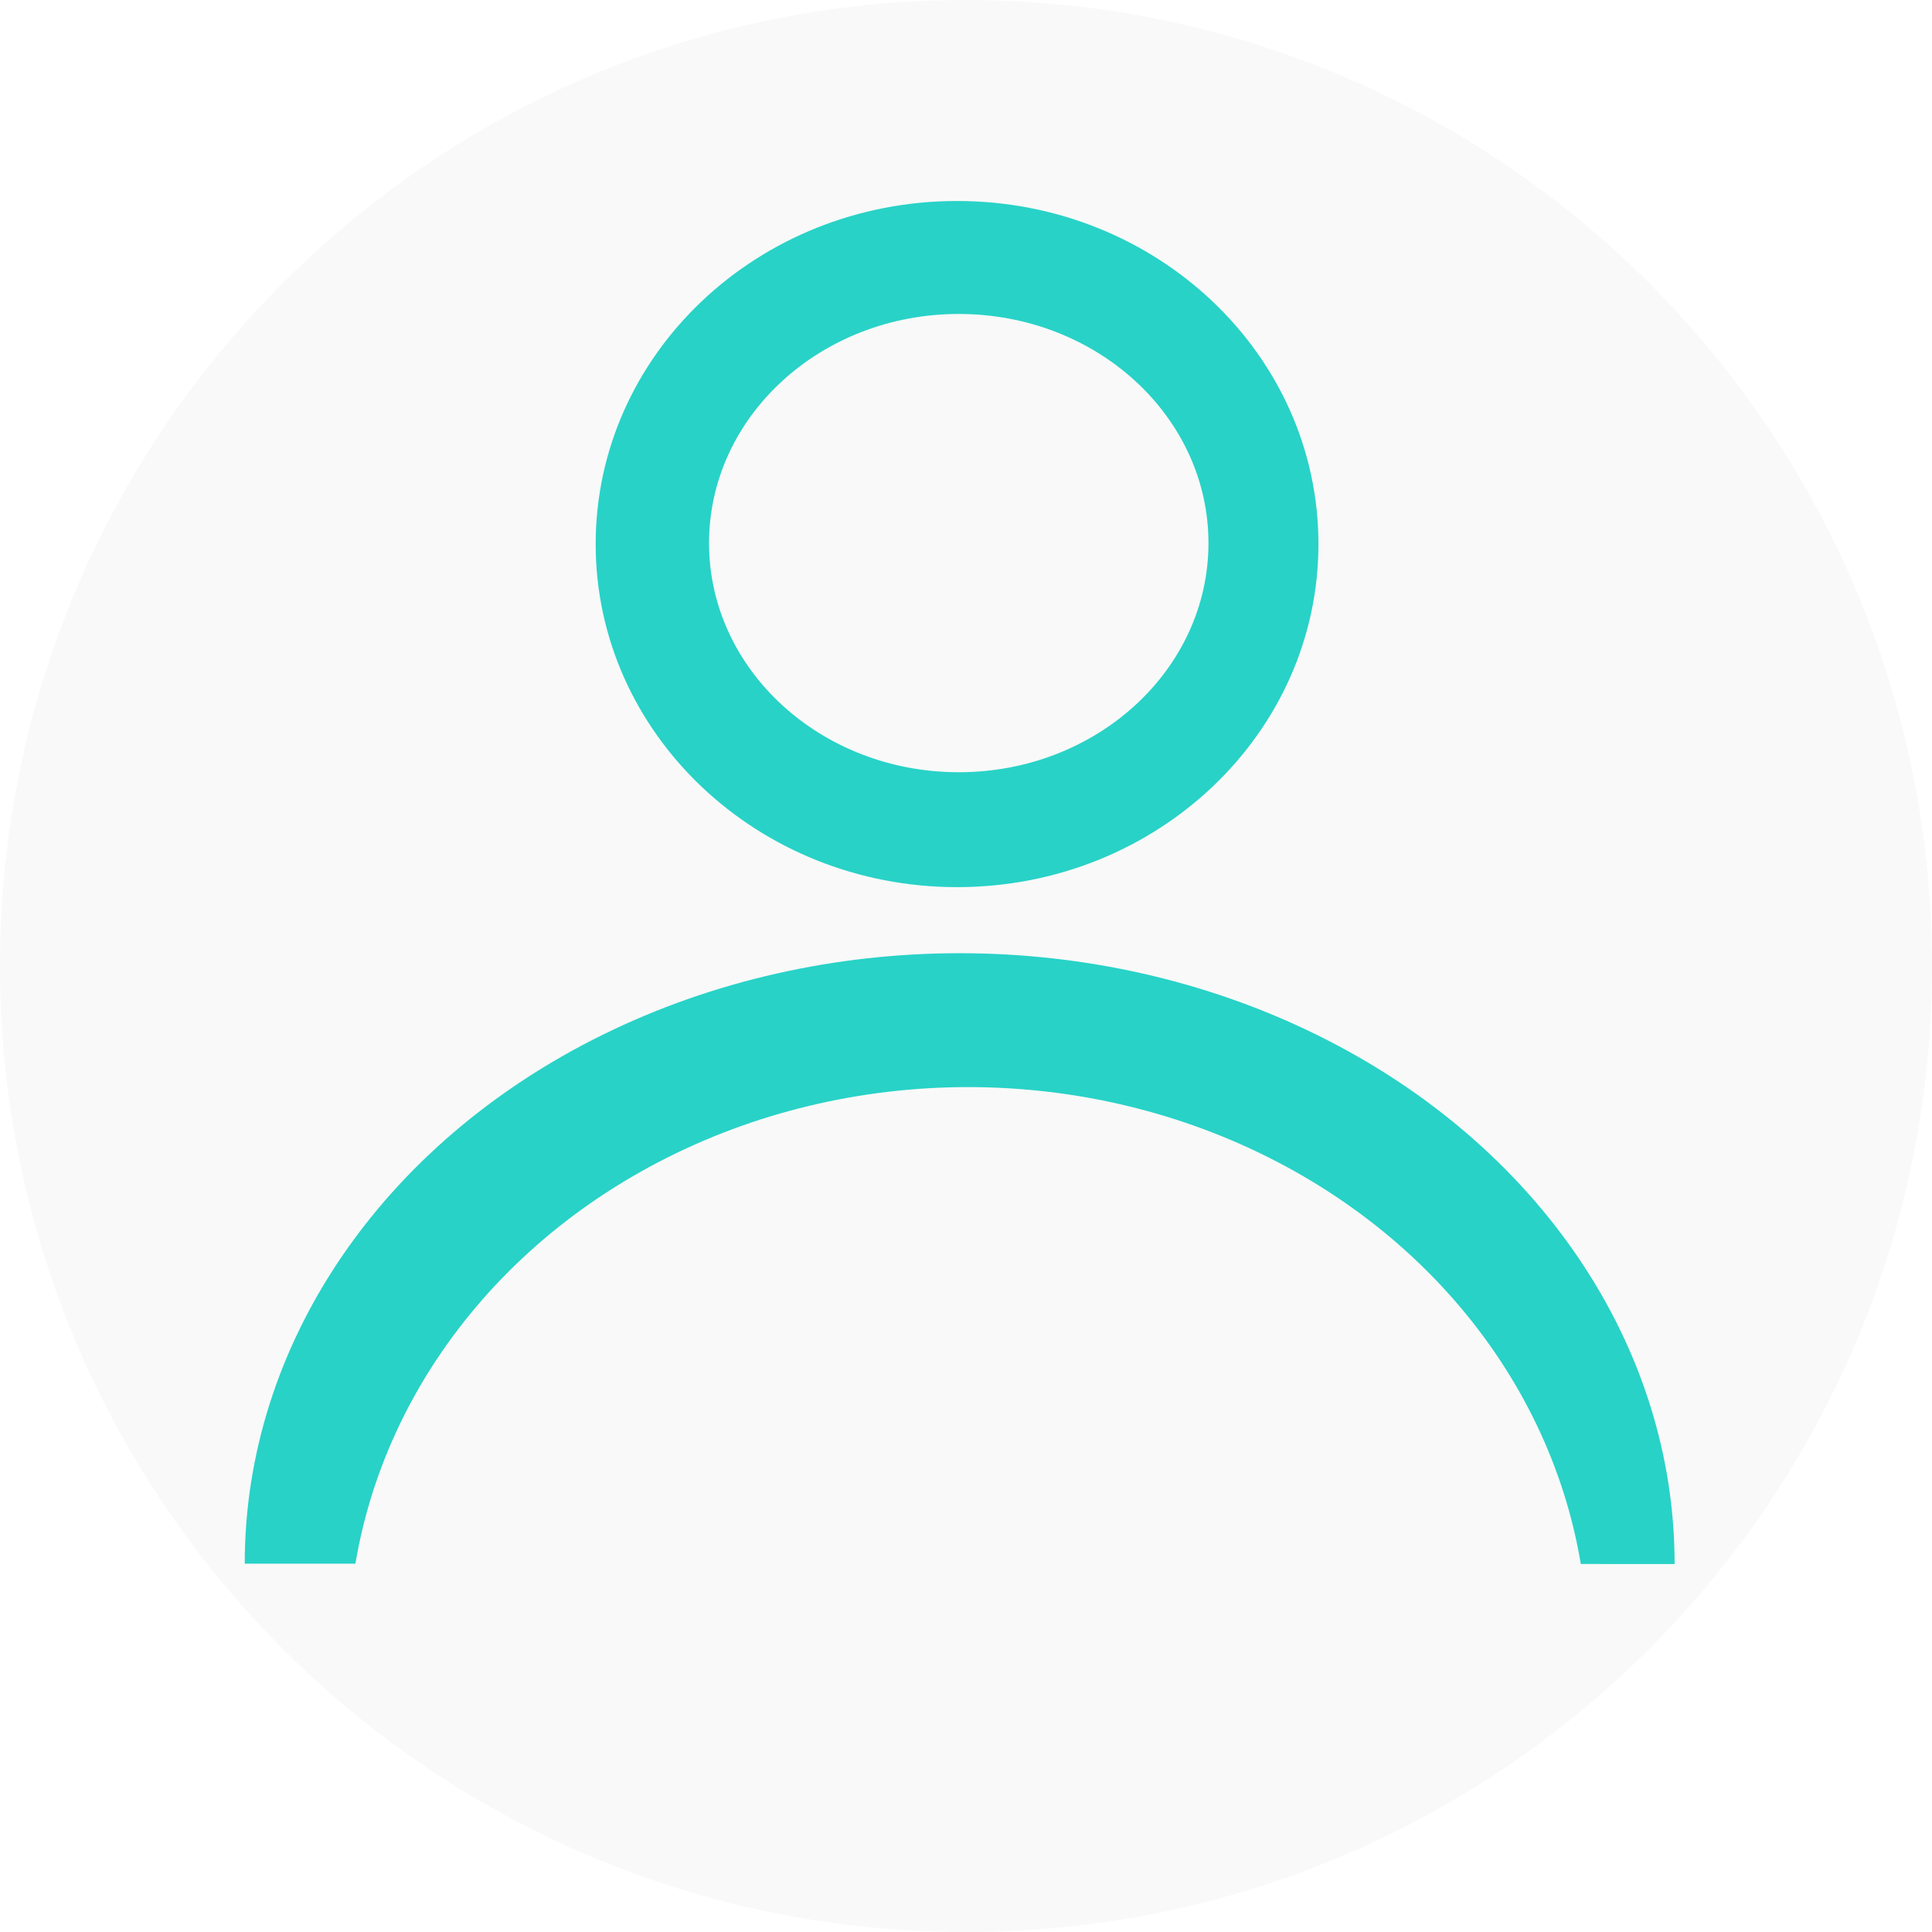
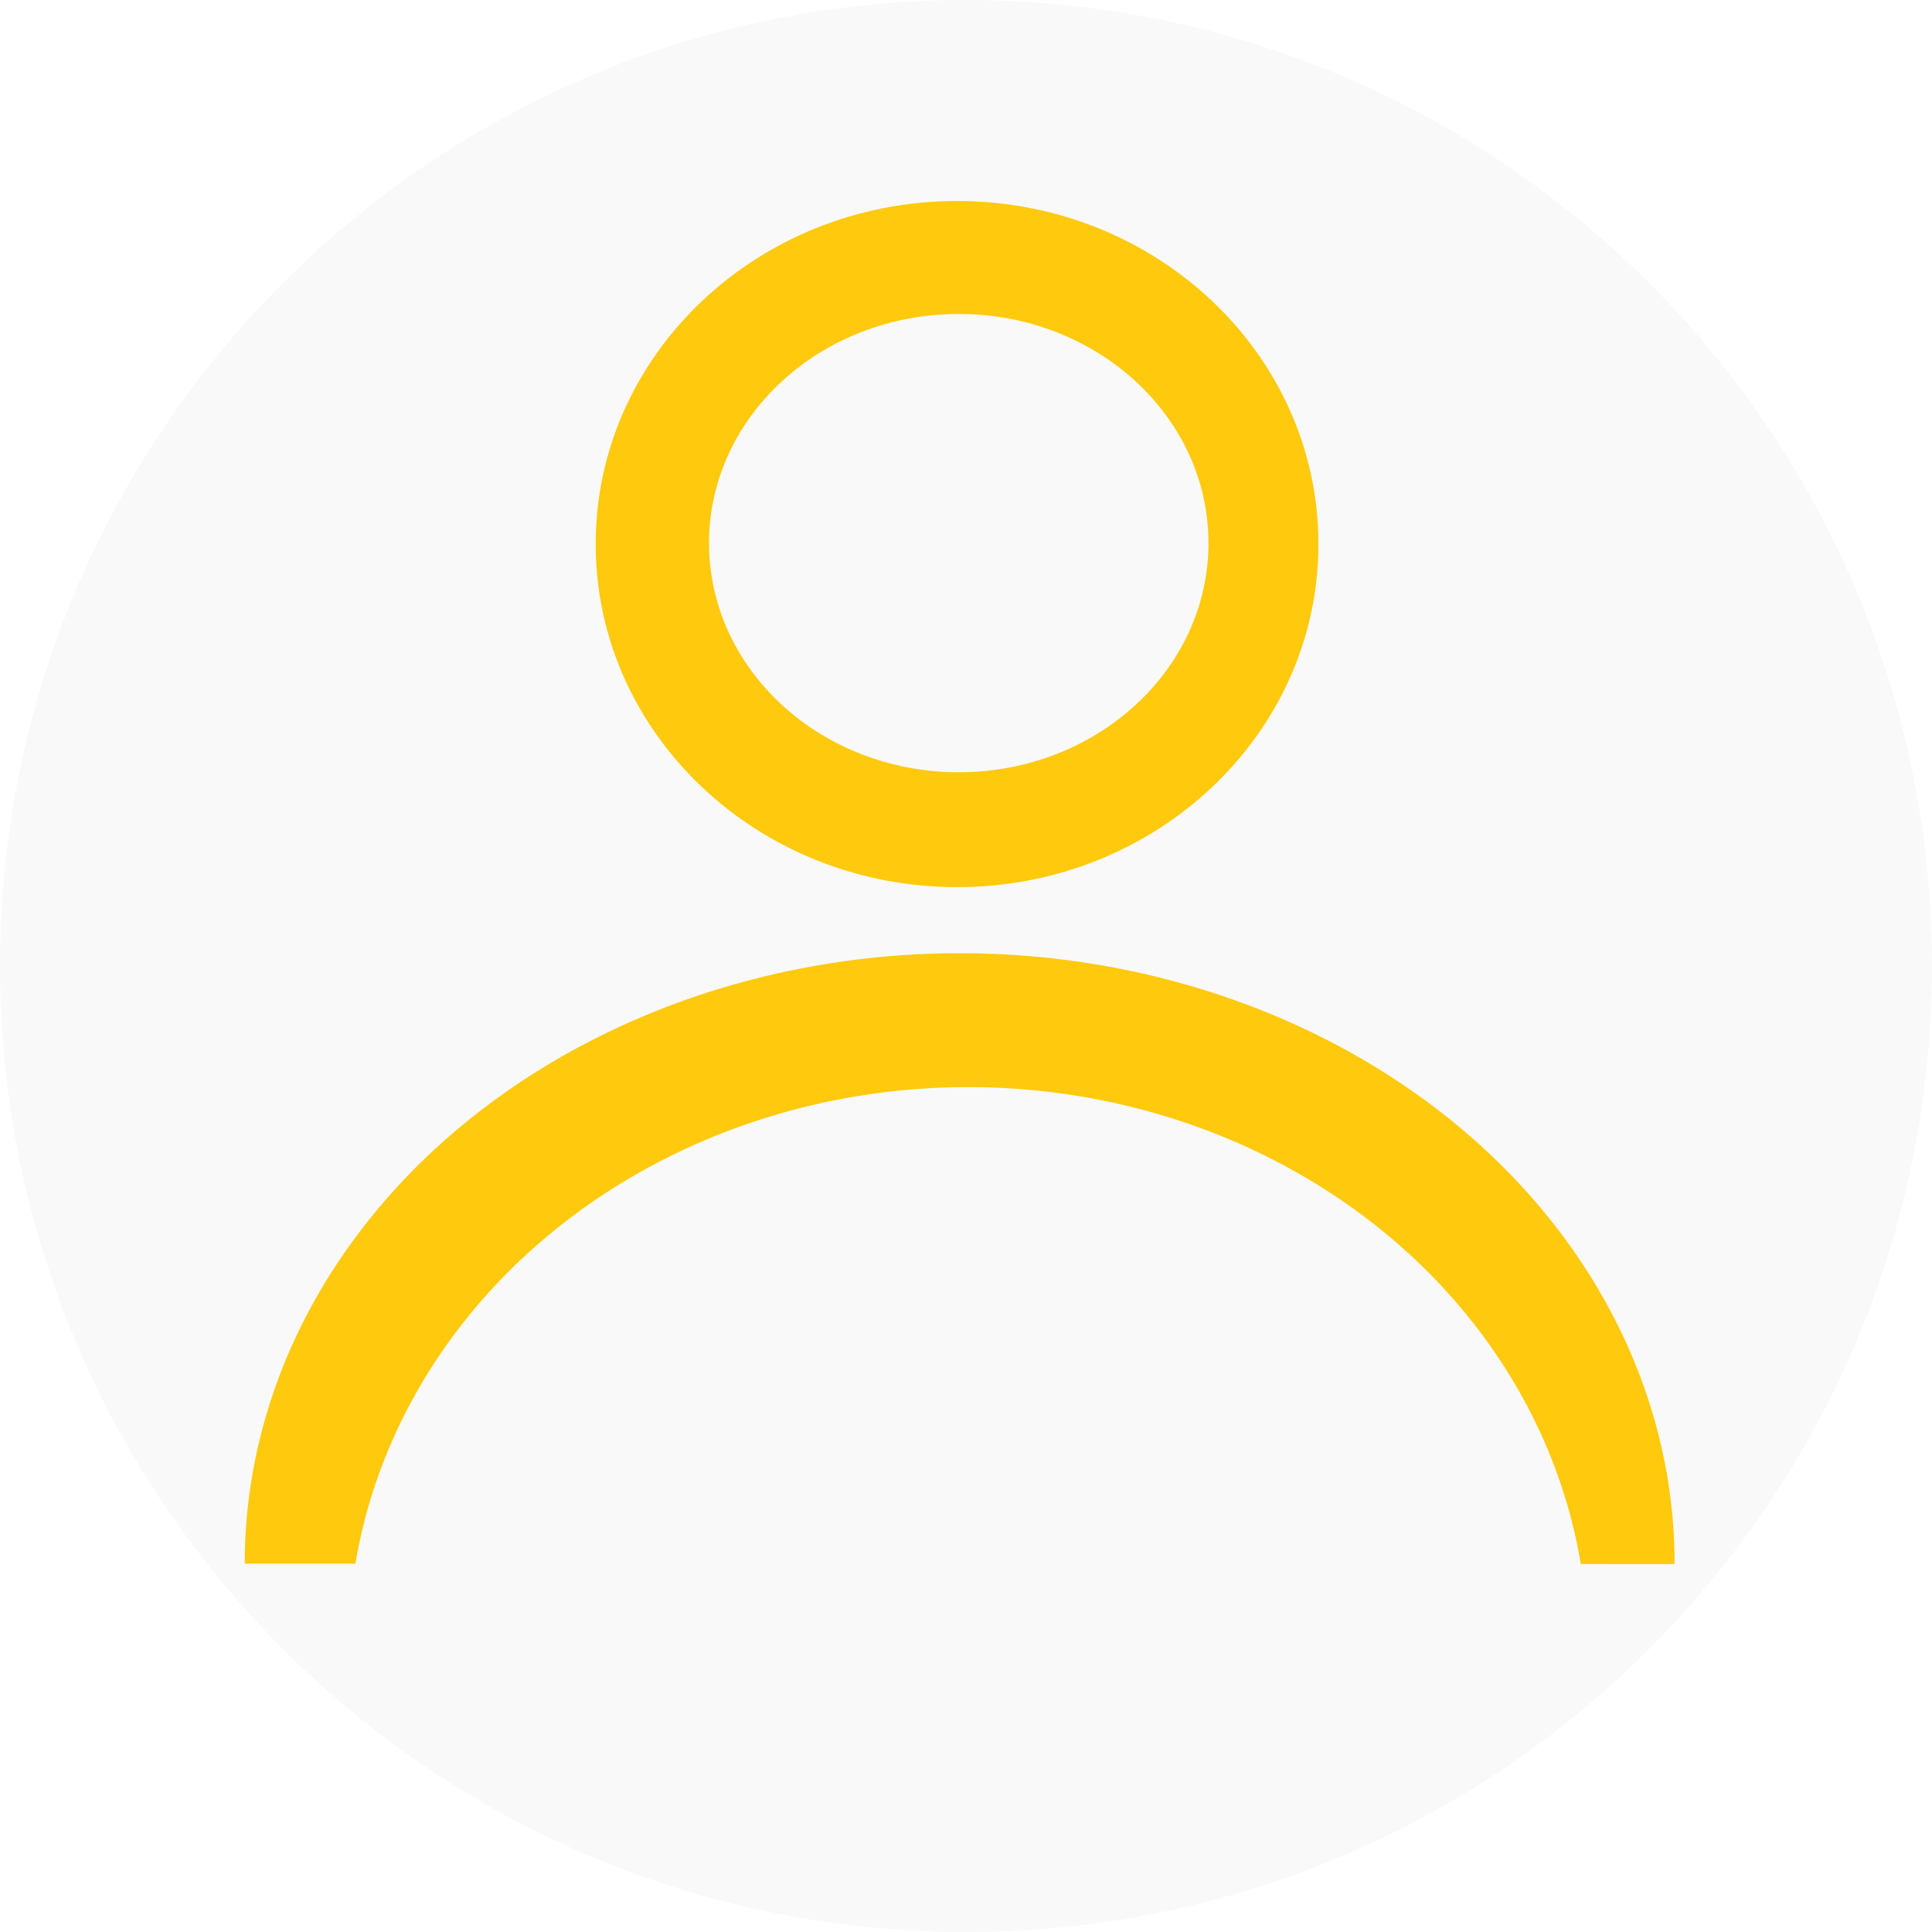
<svg xmlns="http://www.w3.org/2000/svg" id="svg1532" version="1.1" viewBox="0 0 40 40" height="40mm" width="40mm">
  <defs id="defs1526" />
  <g transform="translate(-1.502148,-1.85672)" id="layer1">
    <circle r="20" transform="scale(-1,1)" cx="-21.502" cy="21.857" id="path2167" style="fill:#f9f9f9;fill-opacity:1;fill-rule:evenodd;stroke-width:0;stroke-linecap:round;paint-order:fill markers stroke" />
-     <ellipse ry="7.103" rx="7.482" cy="13.121" cx="21.317" id="path2169" style="fill:#28d2c7;fill-opacity:1;fill-rule:evenodd;stroke-width:0;stroke-linecap:round;paint-order:fill markers stroke" />
+     <ellipse ry="7.103" rx="7.482" cy="13.121" cx="21.317" id="path2169" style="fill:#ffc90e;fill-opacity:1;fill-rule:evenodd;stroke-width:0;stroke-linecap:round;paint-order:fill markers stroke" />
    <ellipse ry="4.744" rx="5.17" cy="13.101" cx="21.352" id="path2171" style="fill:#f9f9f9;fill-opacity:1;fill-rule:evenodd;stroke-width:0;stroke-linecap:round;paint-order:fill markers stroke" />
-     <path transform="scale(-1)" d="m -6.569,-34.231 a 14.802,12.639 0 0 1 -7.404,10.947 14.802,12.639 0 0 1 -14.805,-0.004 14.802,12.639 0 0 1 -7.395,-10.951 l 14.802,0.009 z" id="path2192" style="fill:#28d2c7;fill-opacity:1;fill-rule:nonzero;stroke-width:0;stroke-linecap:round;paint-order:fill markers stroke" />
+     <path transform="scale(-1)" d="m -6.569,-34.231 a 14.802,12.639 0 0 1 -7.404,10.947 14.802,12.639 0 0 1 -14.805,-0.004 14.802,12.639 0 0 1 -7.395,-10.951 l 14.802,0.009 z" id="path2192" style="fill:#ffc90e;fill-opacity:1;fill-rule:nonzero;stroke-width:0;stroke-linecap:round;paint-order:fill markers stroke" />
    <path transform="scale(-1)" style="fill:#f9f9f9;fill-opacity:1;fill-rule:evenodd;stroke-width:0;stroke-linecap:round;paint-order:fill markers stroke" id="path2192-7" d="m -8.716,-35.972 a 12.829,11.608 0 0 1 -6.417,10.054 12.829,11.608 0 0 1 -12.832,-0.004 12.829,11.608 0 0 1 -6.41,-10.059 l 12.829,0.008 z" />
  </g>
</svg>
